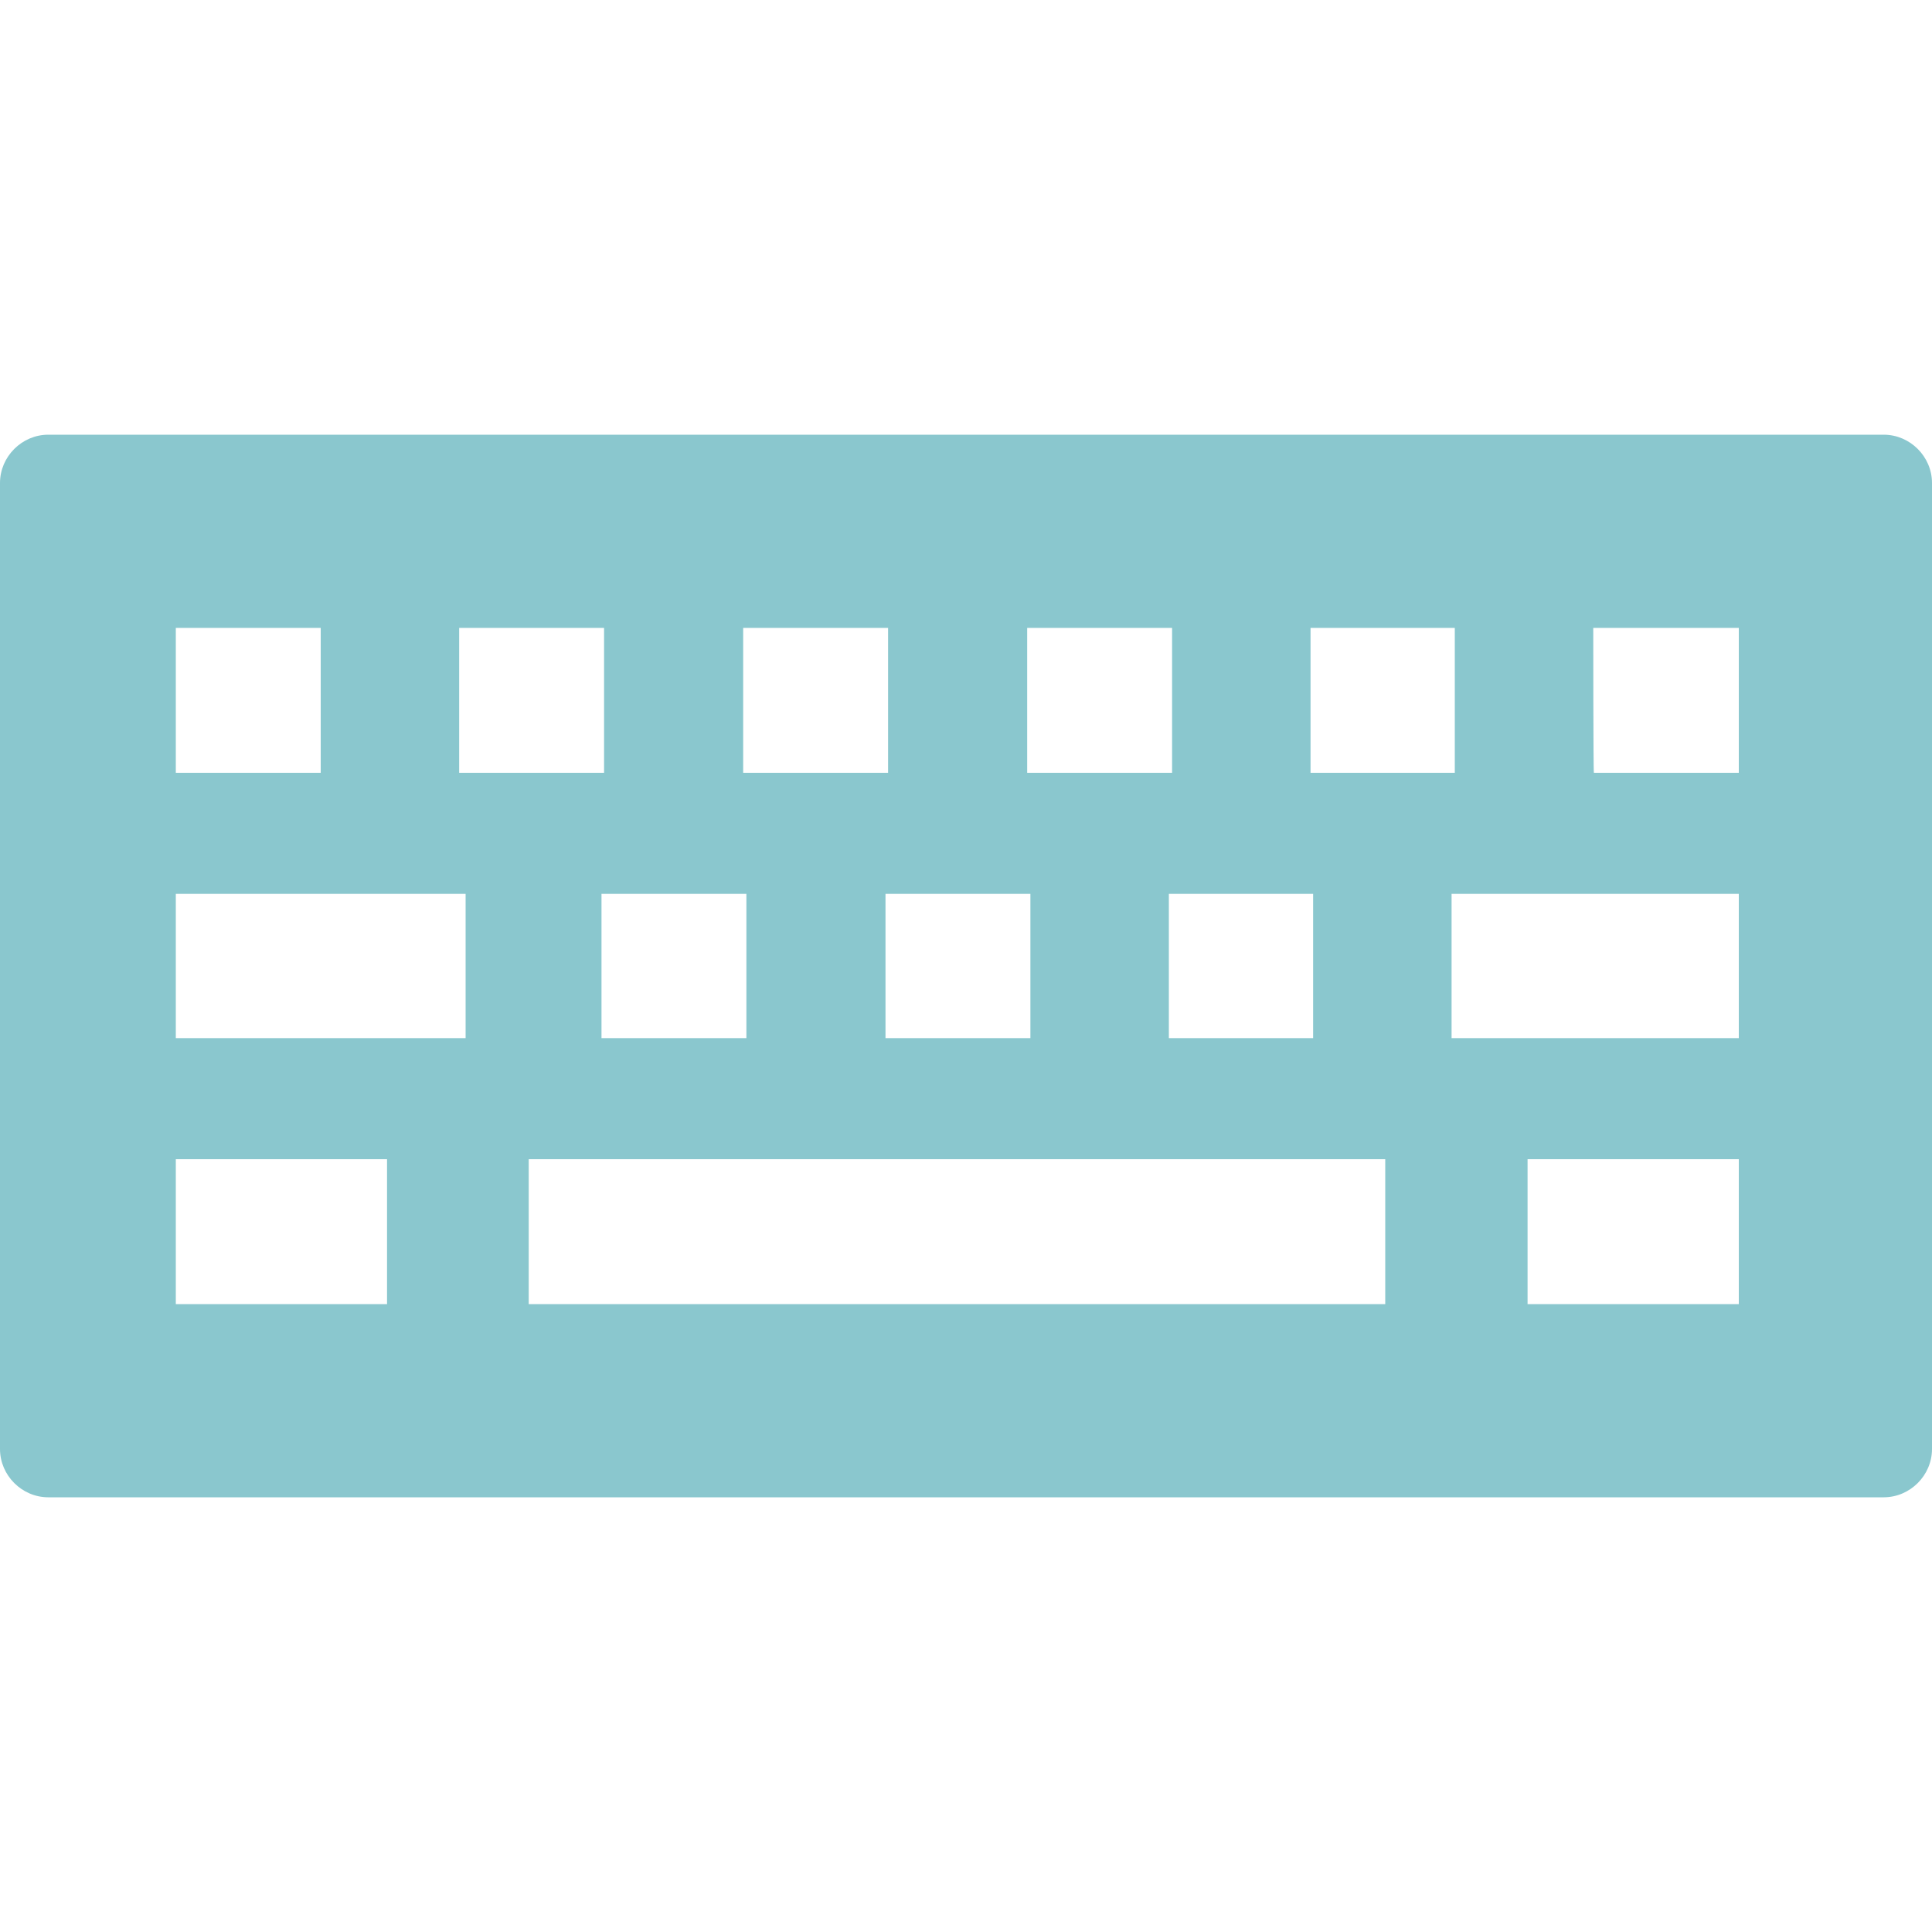
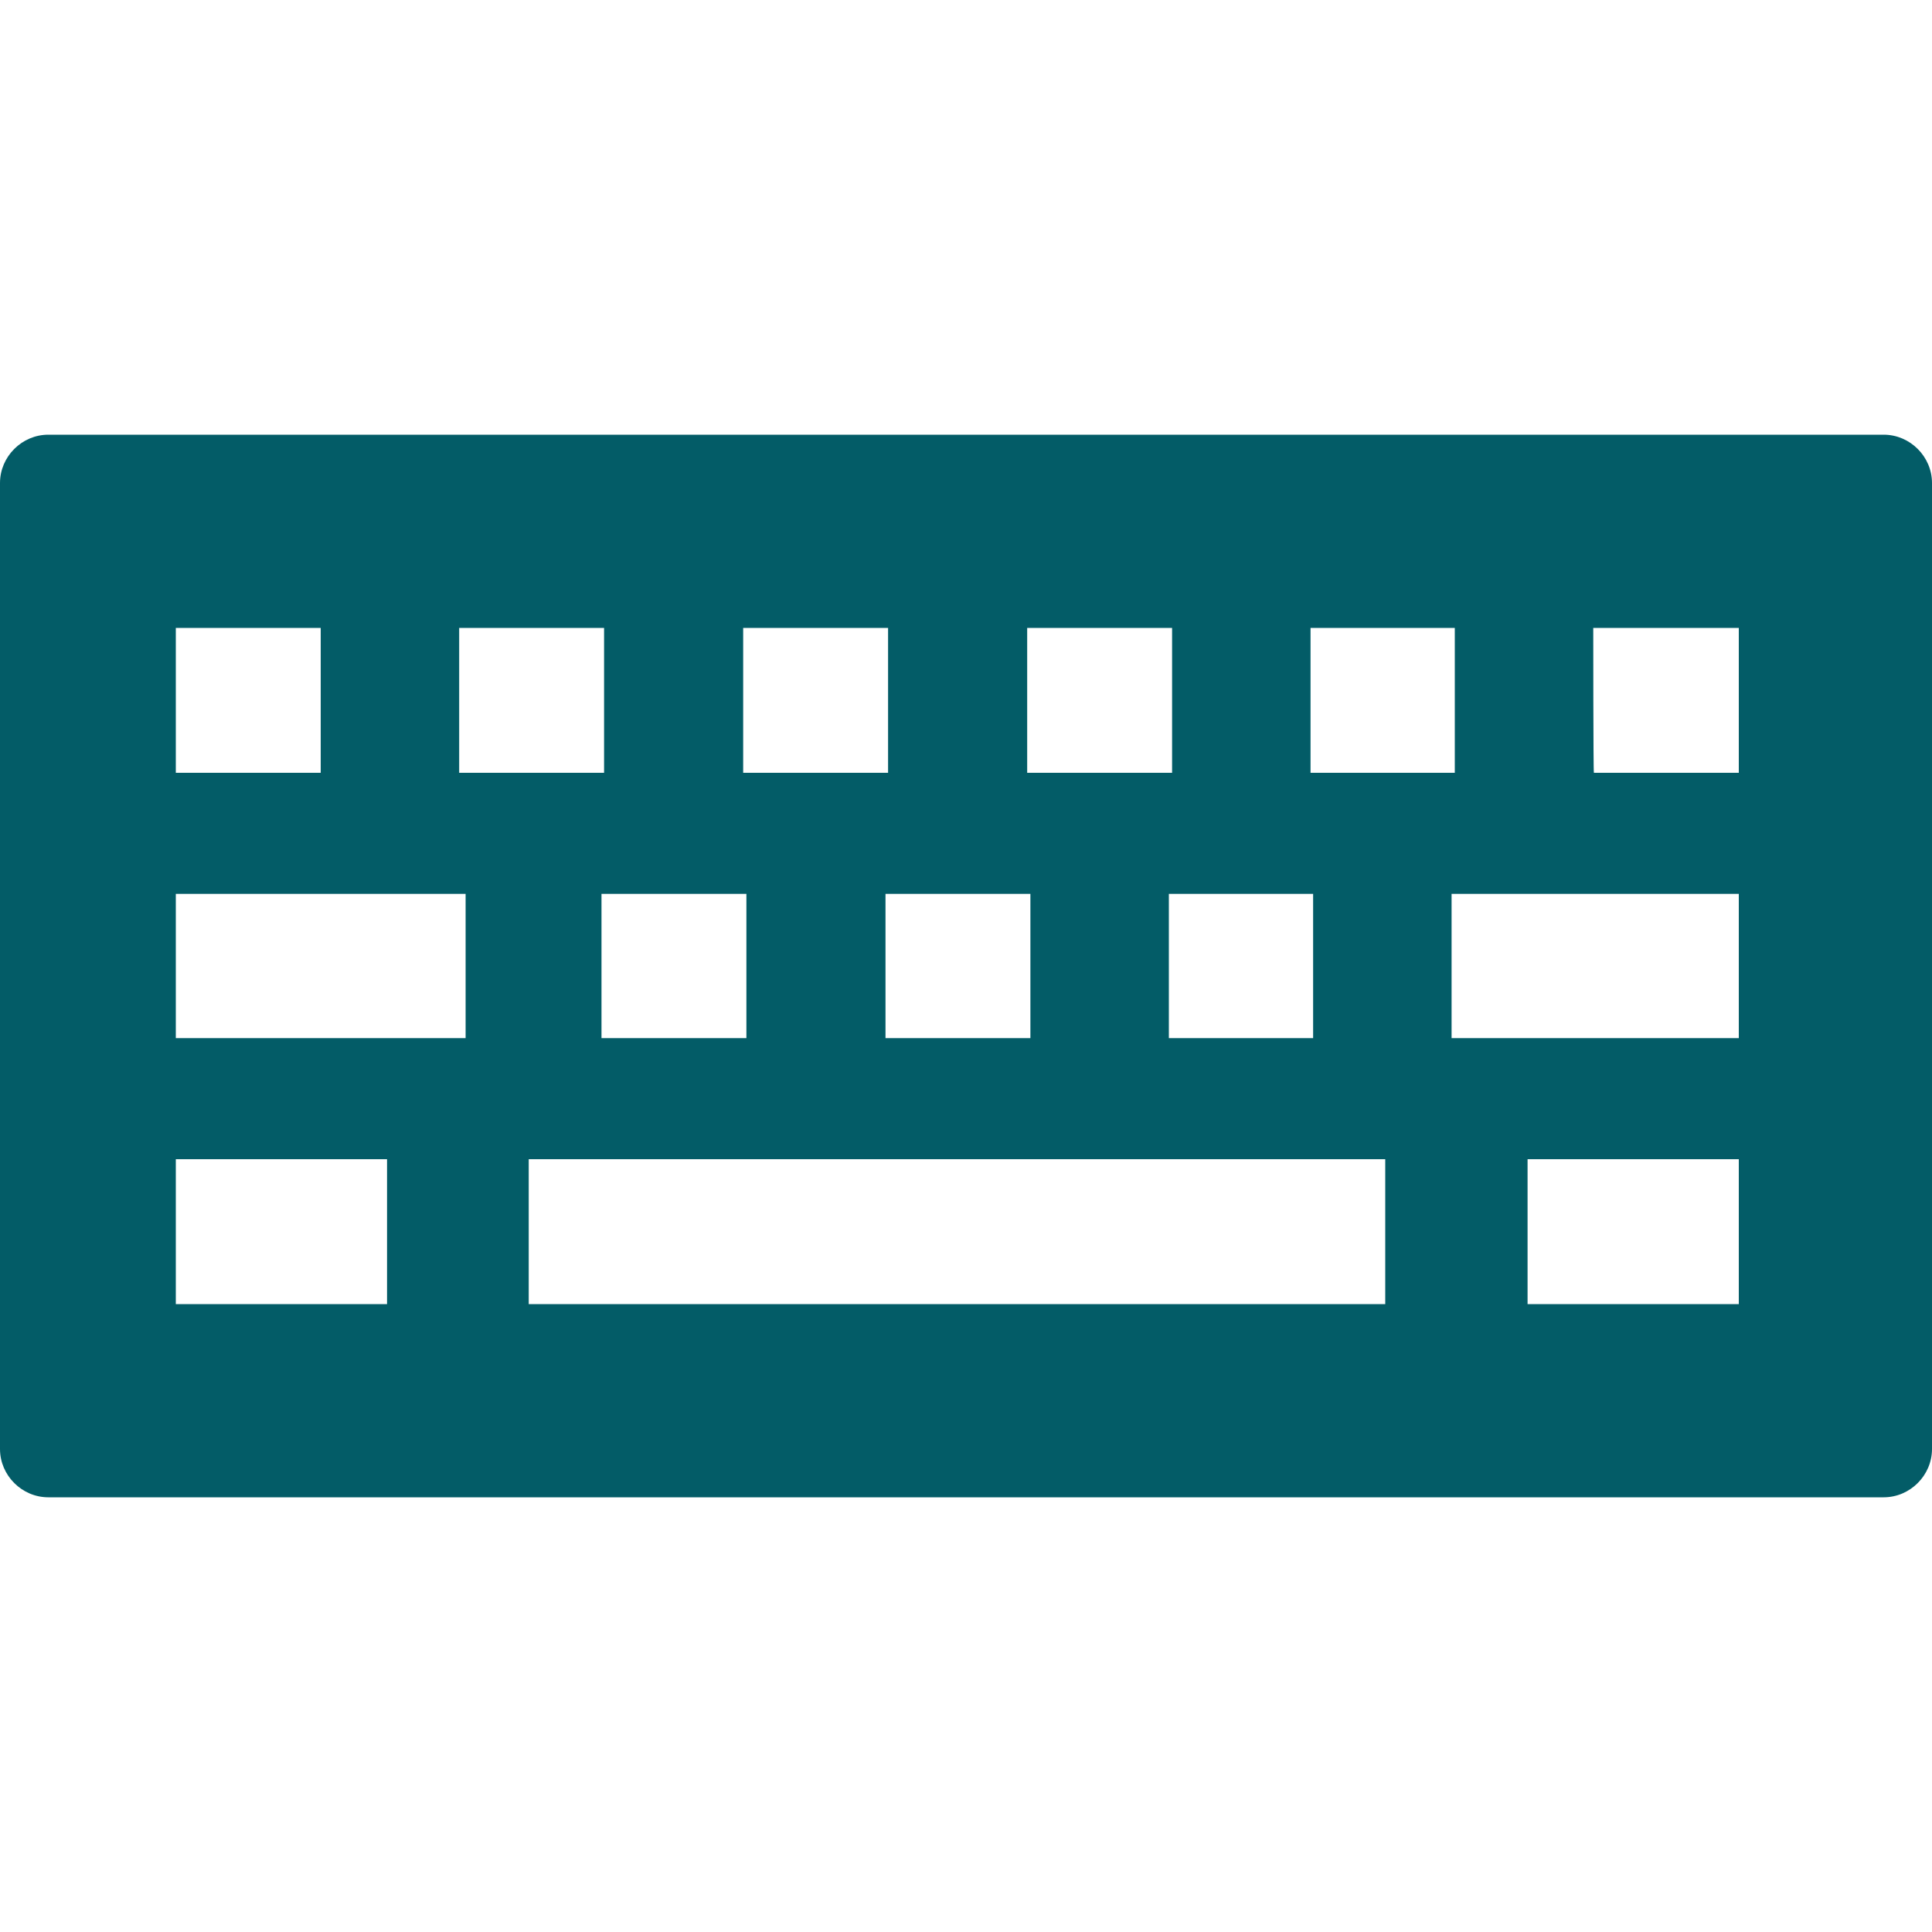
<svg xmlns="http://www.w3.org/2000/svg" version="1.1" id="Capa_1" x="0px" y="0px" viewBox="0 0 300 300" style="enable-background:new 0 0 300 300;" xml:space="preserve">
  <style type="text/css">
- 	.st0{fill-rule:evenodd;clip-rule:evenodd;fill:#8AC7CE;}
+ 	.st0{fill-rule:evenodd;clip-rule:evenodd;fill:#035C67;}
</style>
  <g>
-     <path class="st0" d="M7.5,67.5h285c4.1,0,7.5,3.4,7.5,7.5v150c0,4.1-3.4,7.5-7.5,7.5H7.5c-4.1,0-7.5-3.4-7.5-7.5V75   C0,70.9,3.4,67.5,7.5,67.5z M93.4,138.8h22.5v22.4H93.4V138.8z M137.4,138.8H160v22.4h-22.5V138.8z M215.1,180v22.5h-133V180H215.1   z M181.5,138.8h22.4v22.4h-22.4V138.8z M237.2,180H270v22.5h-32.8V180z M247.4,97.5H270V120h-22.5C247.4,120,247.4,97.5,247.4,97.5   z M203.5,97.5h22.4V120h-22.4C203.5,120,203.5,97.5,203.5,97.5z M159.5,97.5H182V120h-22.5C159.5,120,159.5,97.5,159.5,97.5z    M115.4,97.5h22.5V120h-22.5C115.4,120,115.4,97.5,115.4,97.5z M71.3,97.5h22.5V120H71.3C71.3,120,71.3,97.5,71.3,97.5z M27.3,180   h32.8v22.5H27.3V180z M27.3,138.8h45v22.4h-45V138.8z M27.3,97.5h22.5V120H27.3C27.3,120,27.3,97.5,27.3,97.5z M225.4,138.8H270   v22.4h-44.6V138.8z" />
+     <path class="st0" d="M7.5,67.5h285c4.1,0,7.5,3.4,7.5,7.5v150c0,4.1-3.4,7.5-7.5,7.5H7.5c-4.1,0-7.5-3.4-7.5-7.5V75   C0,70.9,3.4,67.5,7.5,67.5z M93.4,138.8h22.5v22.4H93.4V138.8z M137.4,138.8H160v22.4h-22.5v-22.4H137.4z M215.1,180v22.5h-133V180   H215.1z M181.5,138.8h22.4v22.4h-22.4V138.8z M237.2,180H270v22.5h-32.8V180z M247.4,97.5H270V120h-22.5   C247.4,120,247.4,97.5,247.4,97.5z M203.5,97.5h22.4V120h-22.4V97.5z M159.5,97.5H182V120h-22.5V97.5z M115.4,97.5h22.5V120h-22.5   C115.4,120,115.4,97.5,115.4,97.5z M71.3,97.5h22.5V120H71.3V97.5z M27.3,180h32.8v22.5H27.3V180z M27.3,138.8h45v22.4h-45   C27.3,161.2,27.3,138.8,27.3,138.8z M27.3,97.5h22.5V120H27.3V97.5z M225.4,138.8H270v22.4h-44.6V138.8z" />
  </g>
</svg>
